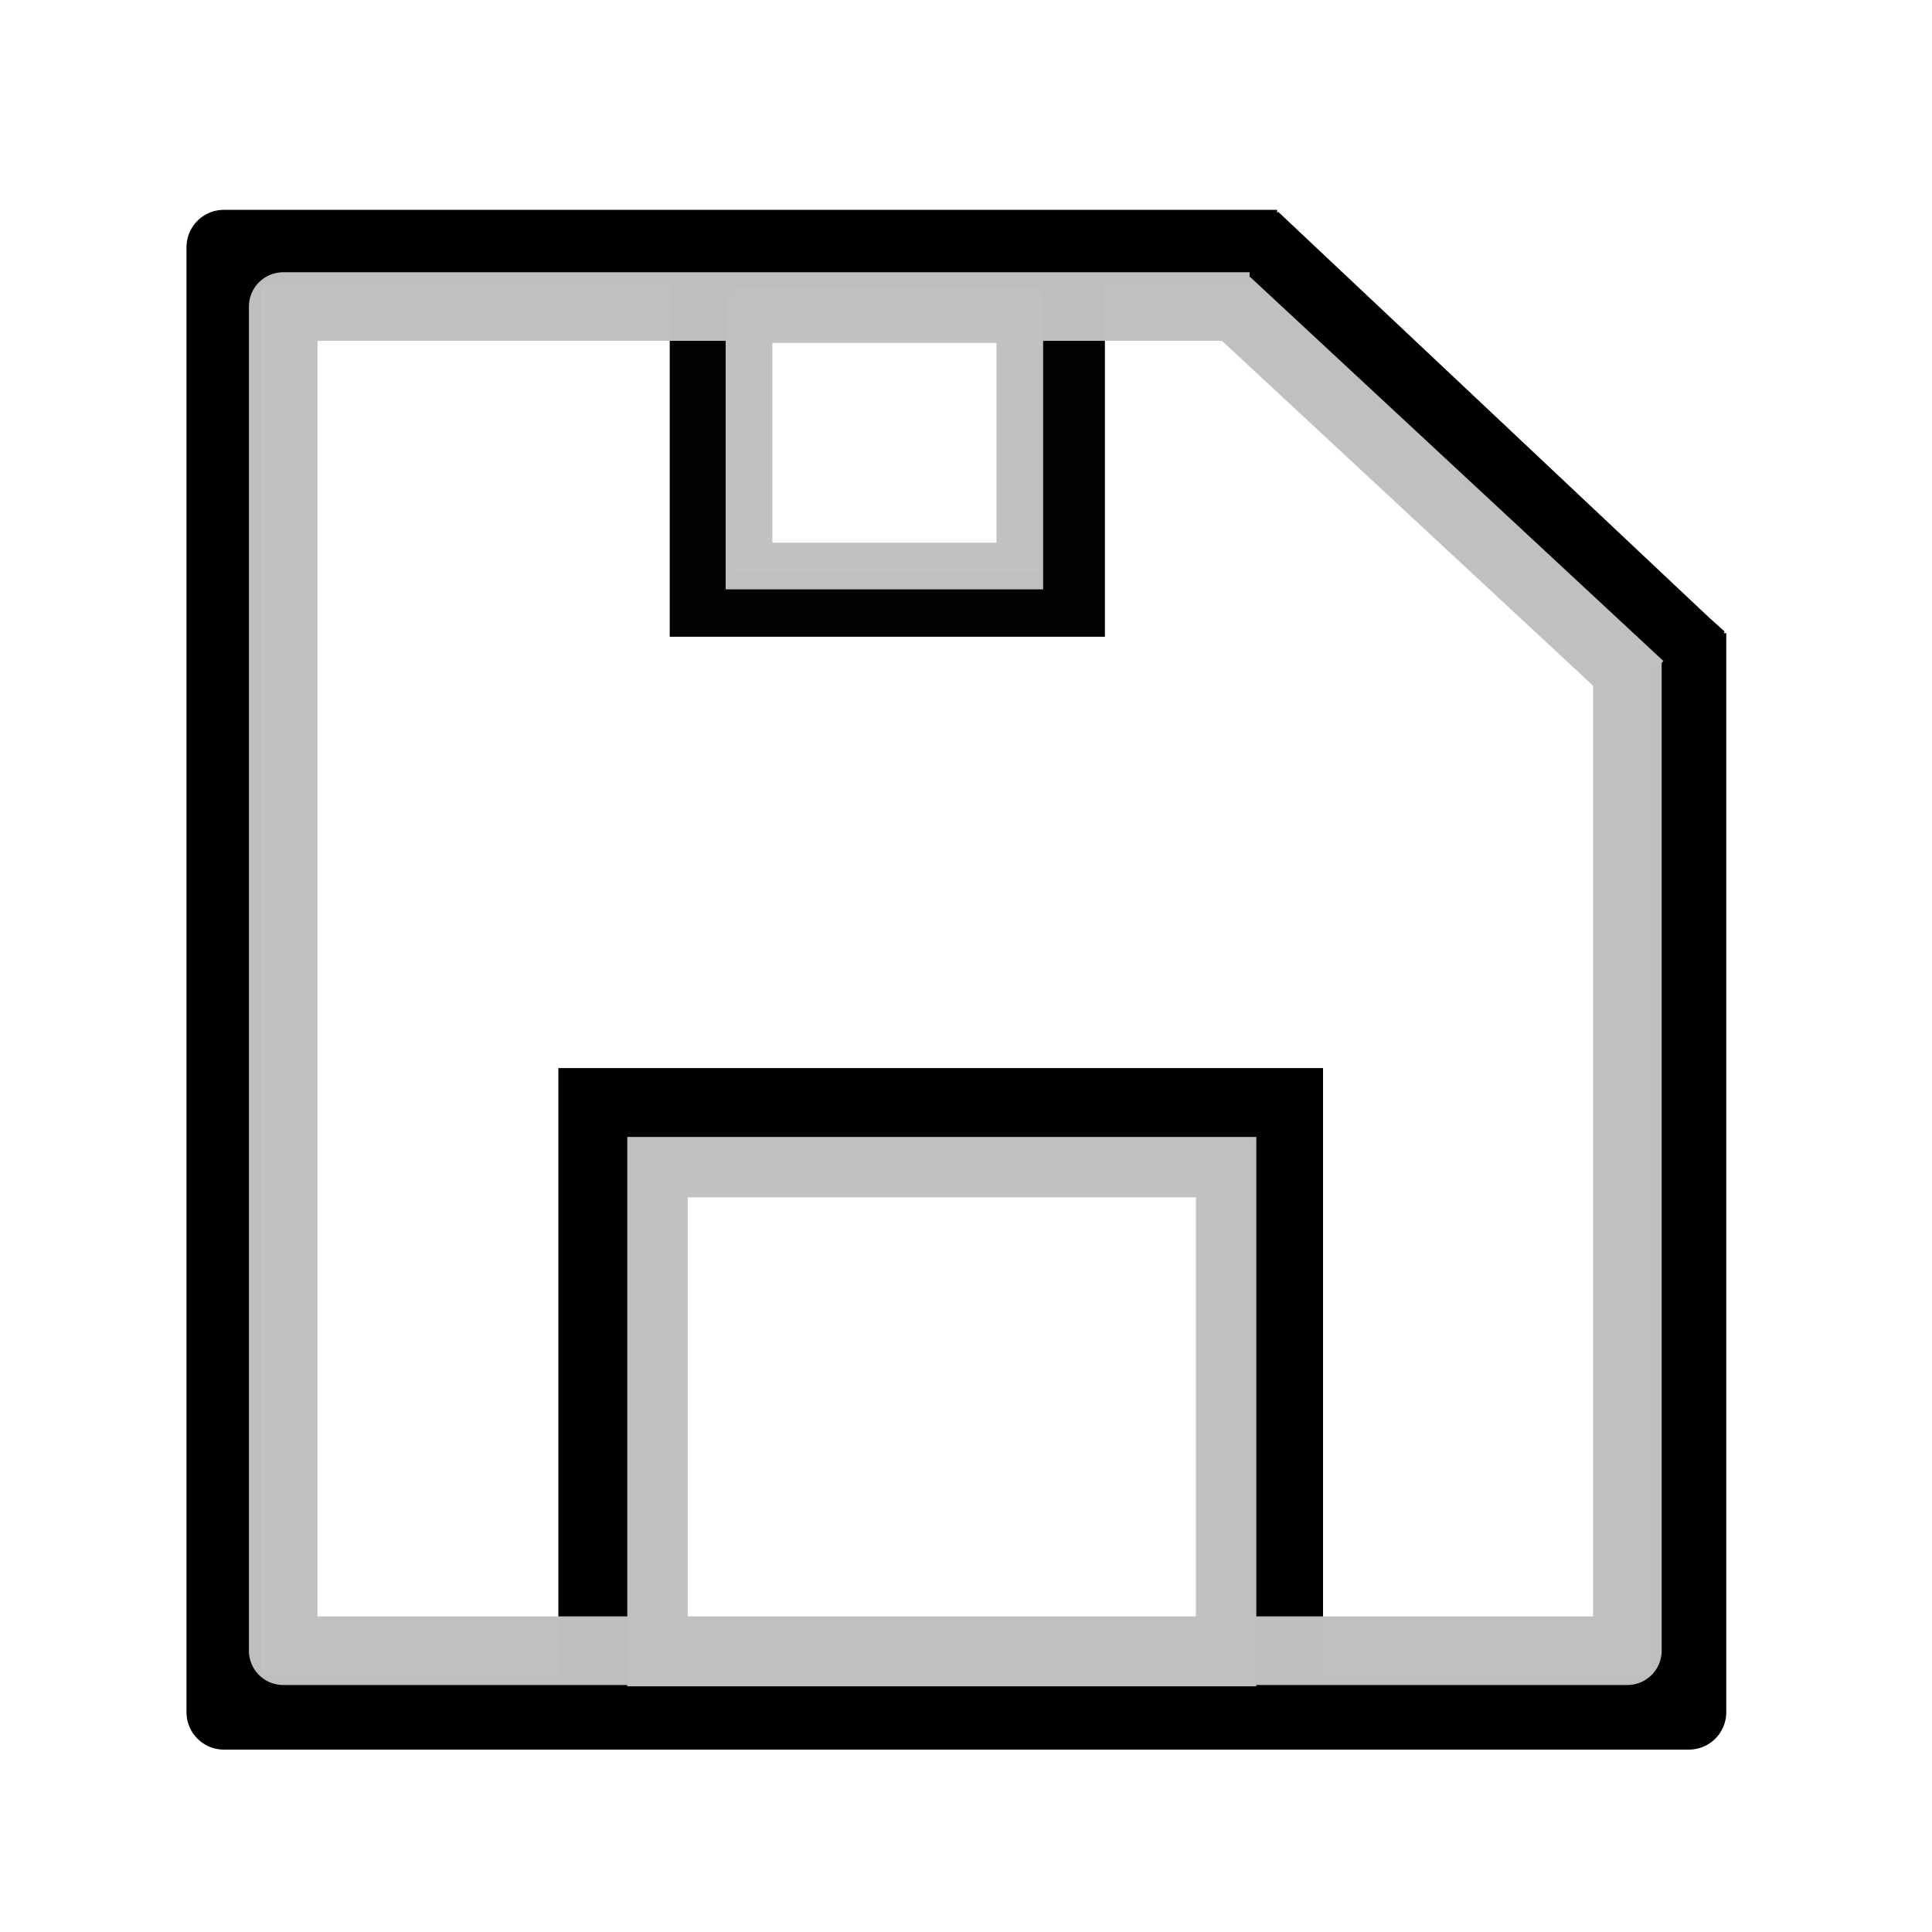
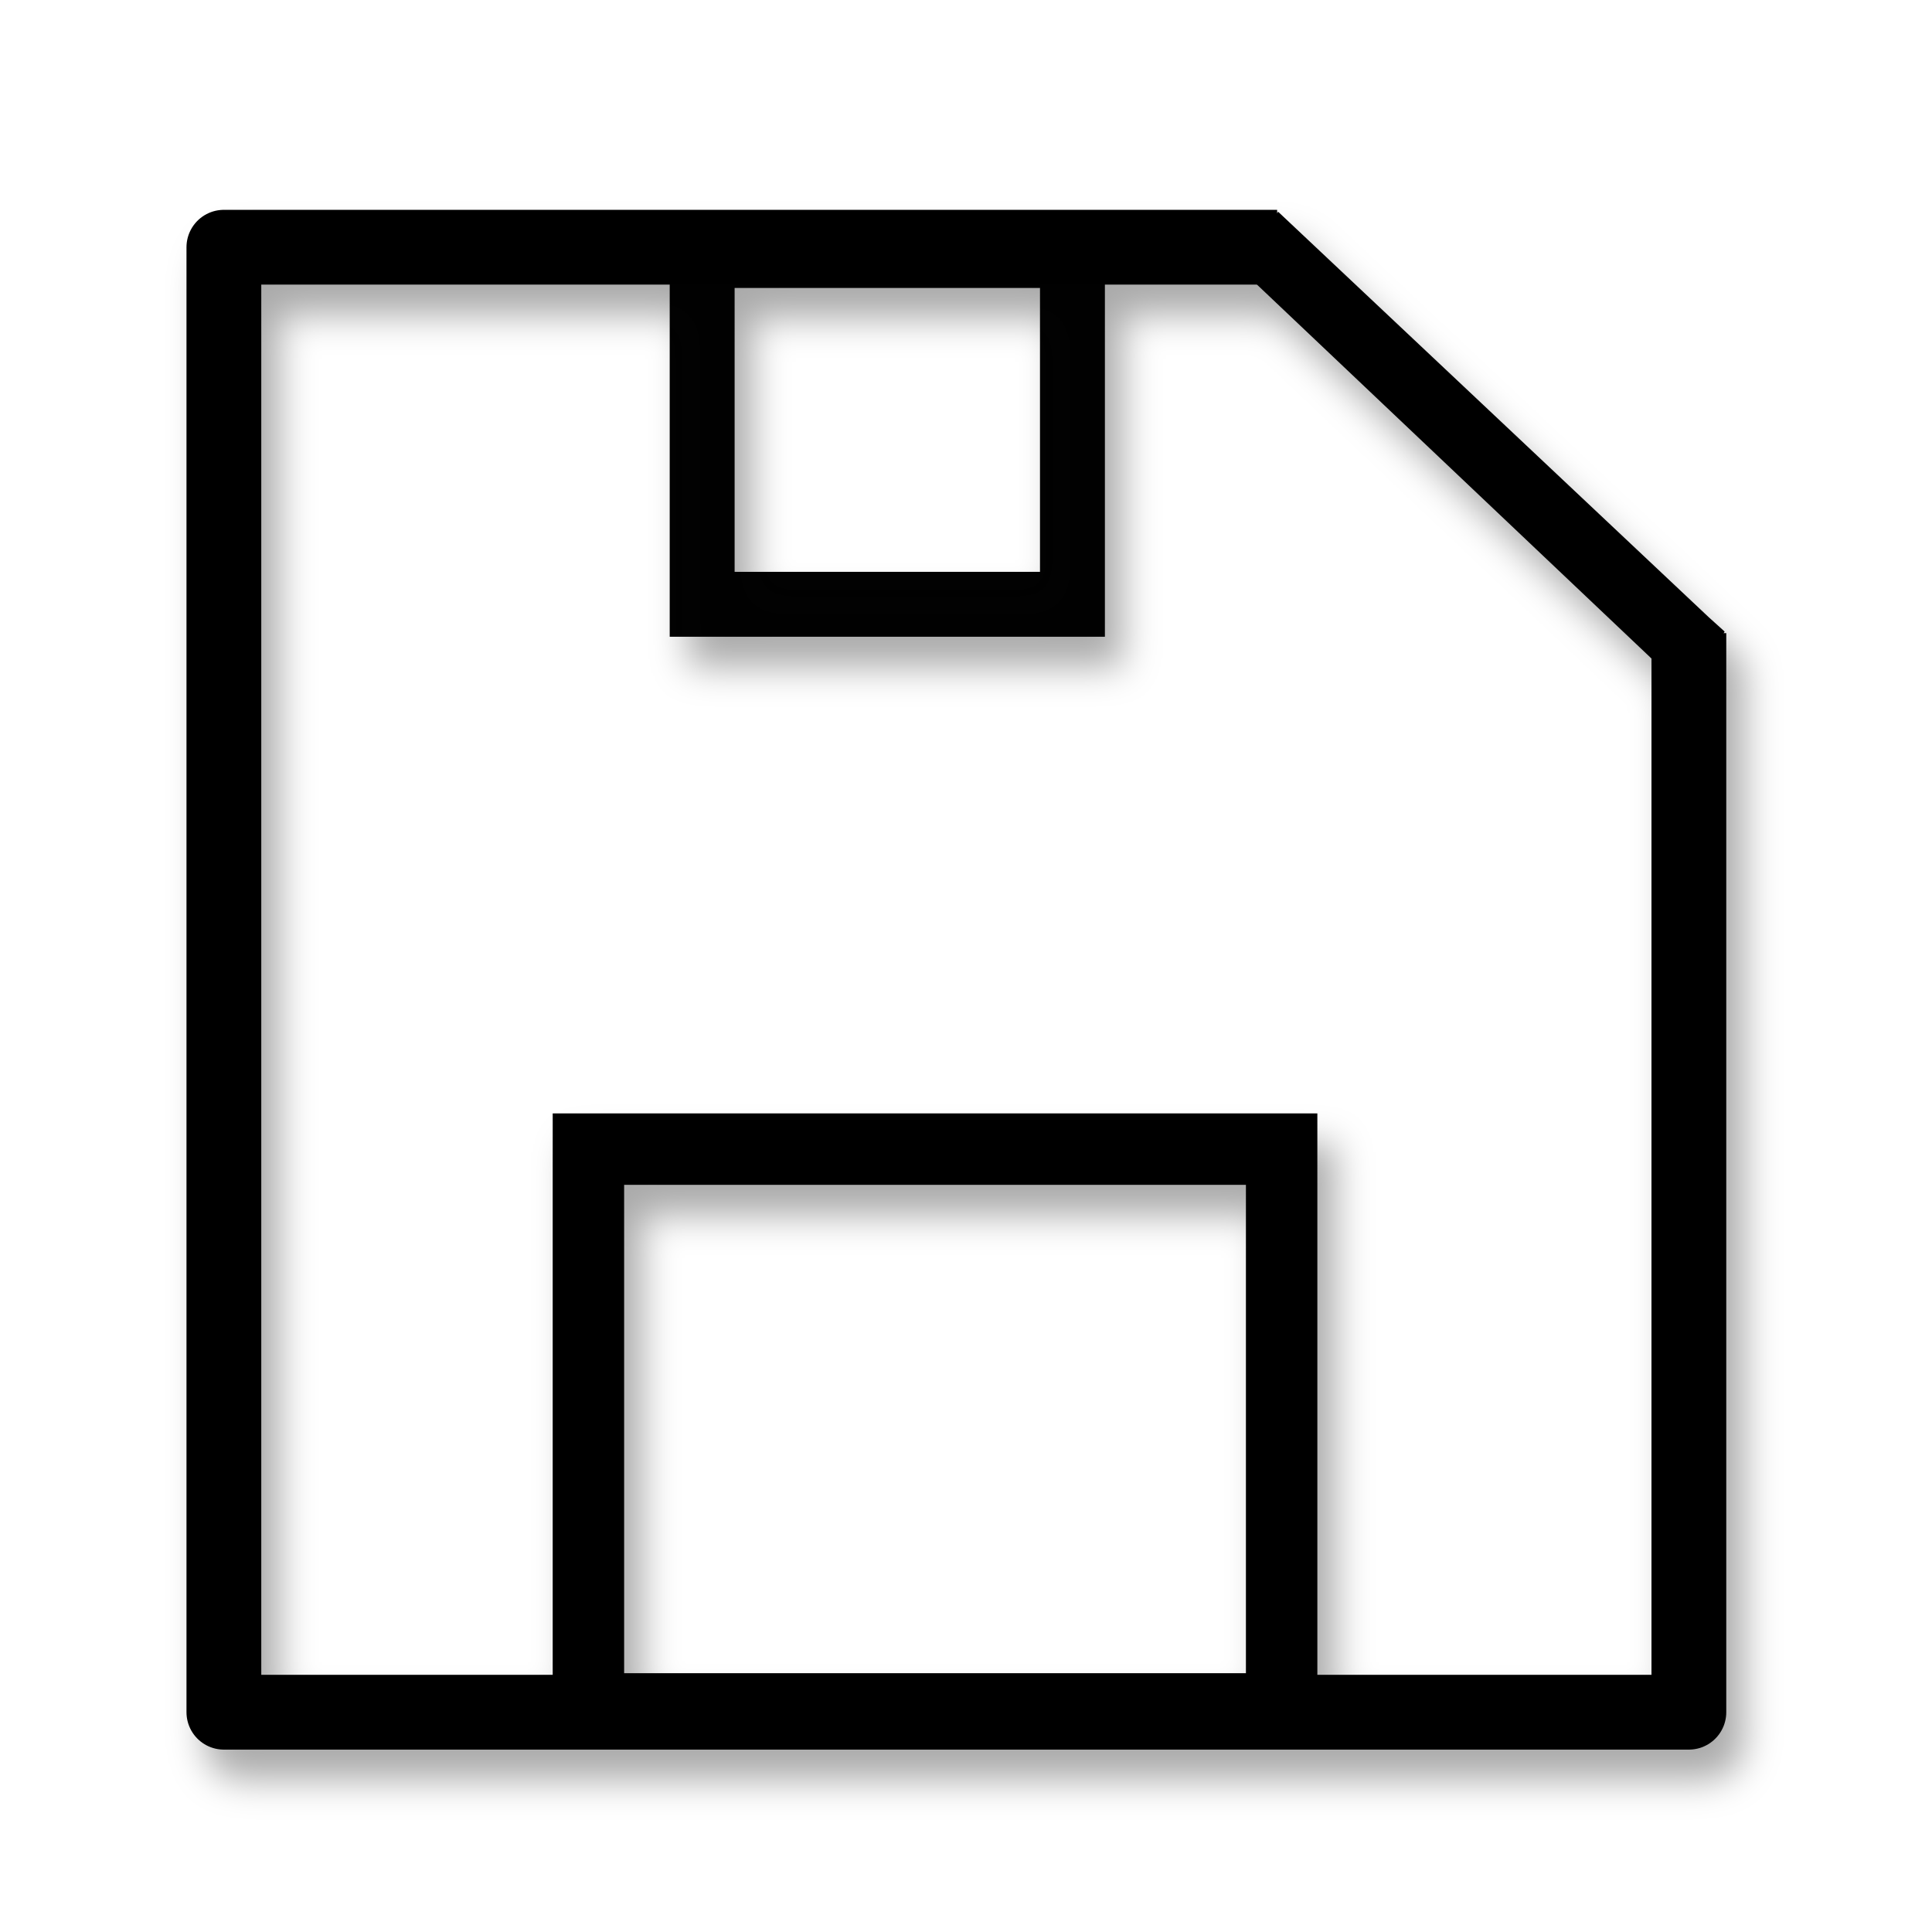
<svg xmlns="http://www.w3.org/2000/svg" version="1.1" id="svg1" width="32" height="32" viewBox="0 0 32 32">
  <defs id="defs1">
    <clipPath clipPathUnits="userSpaceOnUse" id="clipPath8">
      <rect style="fill:#ff0000;fill-opacity:1;stroke:#000000;stroke-width:0;stroke-linecap:round;stroke-linejoin:round;stroke-dasharray:none;stroke-opacity:1;paint-order:stroke fill markers" id="rect9" width="7.231" height="6.036" x="16.053" y="14.262" />
    </clipPath>
    <clipPath clipPathUnits="userSpaceOnUse" id="clipPath3">
      <rect style="display:none;fill:none;fill-opacity:1;stroke:#000000;stroke-width:1.1;stroke-linecap:round;stroke-linejoin:round;stroke-dasharray:none;stroke-opacity:1;paint-order:fill markers stroke" id="rect4" width="11.144" height="9.619" x="20.829" y="1.128" d="m 20.829,1.128 h 11.144 v 9.619 H 20.829 Z" />
      <path id="lpe_path-effect4" style="fill:none;fill-opacity:1;stroke:#000000;stroke-width:1.1;stroke-linecap:round;stroke-linejoin:round;stroke-dasharray:none;stroke-opacity:1;paint-order:fill markers stroke" class="powerclip" d="M -0.973,-0.774 H 32.747 V 32.946 H -0.973 Z M 20.829,1.128 v 9.619 H 31.973 V 1.128 Z" />
    </clipPath>
    <clipPath clipPathUnits="userSpaceOnUse" id="clipath_lpe_path-effect7">
-       <rect style="display:none;fill:none;fill-opacity:1;stroke:#000000;stroke-width:1.1;stroke-linecap:round;stroke-linejoin:round;stroke-dasharray:none;stroke-opacity:1;paint-order:fill markers stroke" id="rect7" width="11.144" height="9.619" x="20.829" y="1.128" d="m 20.829,1.128 h 11.144 v 9.619 H 20.829 Z" />
-       <path id="lpe_path-effect7" style="fill:none;fill-opacity:1;stroke:#000000;stroke-width:1.1;stroke-linecap:round;stroke-linejoin:round;stroke-dasharray:none;stroke-opacity:1;paint-order:fill markers stroke" class="powerclip" d="M -0.973,-0.774 H 32.747 V 32.946 H -0.973 Z M 20.829,1.128 v 9.619 H 31.973 V 1.128 Z" />
+       <rect style="display:block;fill:none;fill-opacity:1;stroke:#000000;stroke-width:1.1;stroke-linecap:round;stroke-linejoin:round;stroke-dasharray:none;stroke-opacity:1;paint-order:fill markers stroke" id="rect7" width="11.144" height="9.619" x="20.829" y="1.128" />
    </clipPath>
+     <filter style="color-interpolation-filters:sRGB;" id="filter14" x="-0.054" y="-0.03" width="1.096" height="1.104">
+       <feFlood result="flood" in="SourceGraphic" flood-opacity="1" flood-color="rgb(170,170,170)" id="feFlood13" />
+       <feGaussianBlur result="blur" in="SourceGraphic" stdDeviation="0.3" id="feGaussianBlur13" />
+       <feOffset result="offset" in="blur" dx="0.3" dy="0.5" id="feOffset13" />
+       <feComposite result="comp1" operator="in" in="flood" in2="offset" id="feComposite13" />
+       <feComposite result="comp2" operator="over" in="SourceGraphic" in2="comp1" id="feComposite14" />
+     </filter>
  </defs>
  <g id="g1">
-     <rect style="fill:none;fill-opacity:1;stroke:#000000;stroke-width:1.075;stroke-linecap:square;stroke-linejoin:miter;stroke-dasharray:none;stroke-opacity:0.992;paint-order:fill markers stroke" id="rect11" width="6.133" height="5.777" x="11.63" y="4.232" />
-     <rect style="fill:none;fill-opacity:1;stroke:#000000;stroke-width:1.183;stroke-linecap:square;stroke-linejoin:miter;stroke-dasharray:none;stroke-opacity:1;paint-order:fill markers stroke" id="rect8" width="11.482" height="9.272" x="9.84" y="18.282" />
-     <g id="g7" transform="matrix(1.075144,0,0,1.075144,-1.240731,-1.068061)">
-       <g id="g5">
+     <g id="g2" style="filter:url(#filter14)">
+       <rect style="fill:none;fill-opacity:1;stroke:#000000;stroke-width:1.075;stroke-linecap:square;stroke-linejoin:miter;stroke-dasharray:none;stroke-opacity:0.992;paint-order:fill markers stroke" id="rect11" width="6.133" height="5.777" x="11.63" y="4.232" />
+       <rect style="fill:none;fill-opacity:1;stroke:#000000;stroke-width:1.183;stroke-linecap:square;stroke-linejoin:miter;stroke-dasharray:none;stroke-opacity:1;paint-order:fill markers stroke" id="rect8" width="11.482" height="9.272" x="9.746" y="19.033" />
+       <g id="g5" transform="matrix(1.075144,0,0,1.075144,-1.240731,-1.068061)">
        <path style="fill:none;fill-opacity:1;stroke:#000000;stroke-width:1.152;stroke-linecap:round;stroke-linejoin:round;stroke-dasharray:none;stroke-opacity:1;paint-order:fill markers stroke" id="rect2" width="22.569" height="22.569" x="4.603" y="4.802" clip-path="url(#clipPath3)" d="M 4.603,4.802 H 27.172 V 27.371 H 4.603 Z" />
        <path style="baseline-shift:baseline;display:inline;overflow:visible;opacity:1;stroke-width:1.2;stroke-linecap:square;stroke-dasharray:none;paint-order:fill markers stroke;enable-background:accumulate;stop-color:#000000;stop-opacity:1" d="m 20.845,4.256 -0.695,0.774 0.377,0.356 6.188,5.865 0.445,0.378 0.563,-0.906 -0.246,-0.222 -6.254,-5.889 z" id="path4" />
      </g>
-       <path style="fill:none;fill-opacity:1;stroke:#c0c0c0;stroke-width:1.152;stroke-linecap:round;stroke-linejoin:round;stroke-dasharray:none;stroke-opacity:0.988;paint-order:fill markers stroke" id="path5" width="22.569" height="22.569" x="4.603" y="4.802" clip-path="url(#clipath_lpe_path-effect7)" d="M 4.603,4.802 H 27.172 V 27.371 H 4.603 Z" transform="matrix(0.9175136,0,0,0.9175136,1.293754,1.310169)" />
-       <path style="fill:none;fill-opacity:1;stroke:#c0c0c0;stroke-width:1.016;stroke-linecap:square;stroke-linejoin:miter;stroke-dasharray:none;stroke-opacity:1;paint-order:fill markers stroke" d="m 20.438,5.977 5.624,5.226" id="path7" />
    </g>
-     <rect style="fill:none;fill-opacity:1;stroke:#c0c0c0;stroke-width:1.001;stroke-linecap:square;stroke-linejoin:miter;stroke-dasharray:none;stroke-opacity:0.992;paint-order:fill markers stroke" id="rect10" width="9.418" height="8.098" x="10.89" y="19.332" />
-     <rect style="fill:none;fill-opacity:1;stroke:#c1c1c1;stroke-width:0.773;stroke-linecap:square;stroke-linejoin:miter;stroke-dasharray:none;stroke-opacity:0.992;paint-order:fill markers stroke" id="rect12" width="4.485" height="4.082" x="12.406" y="5.293" />
  </g>
</svg>
